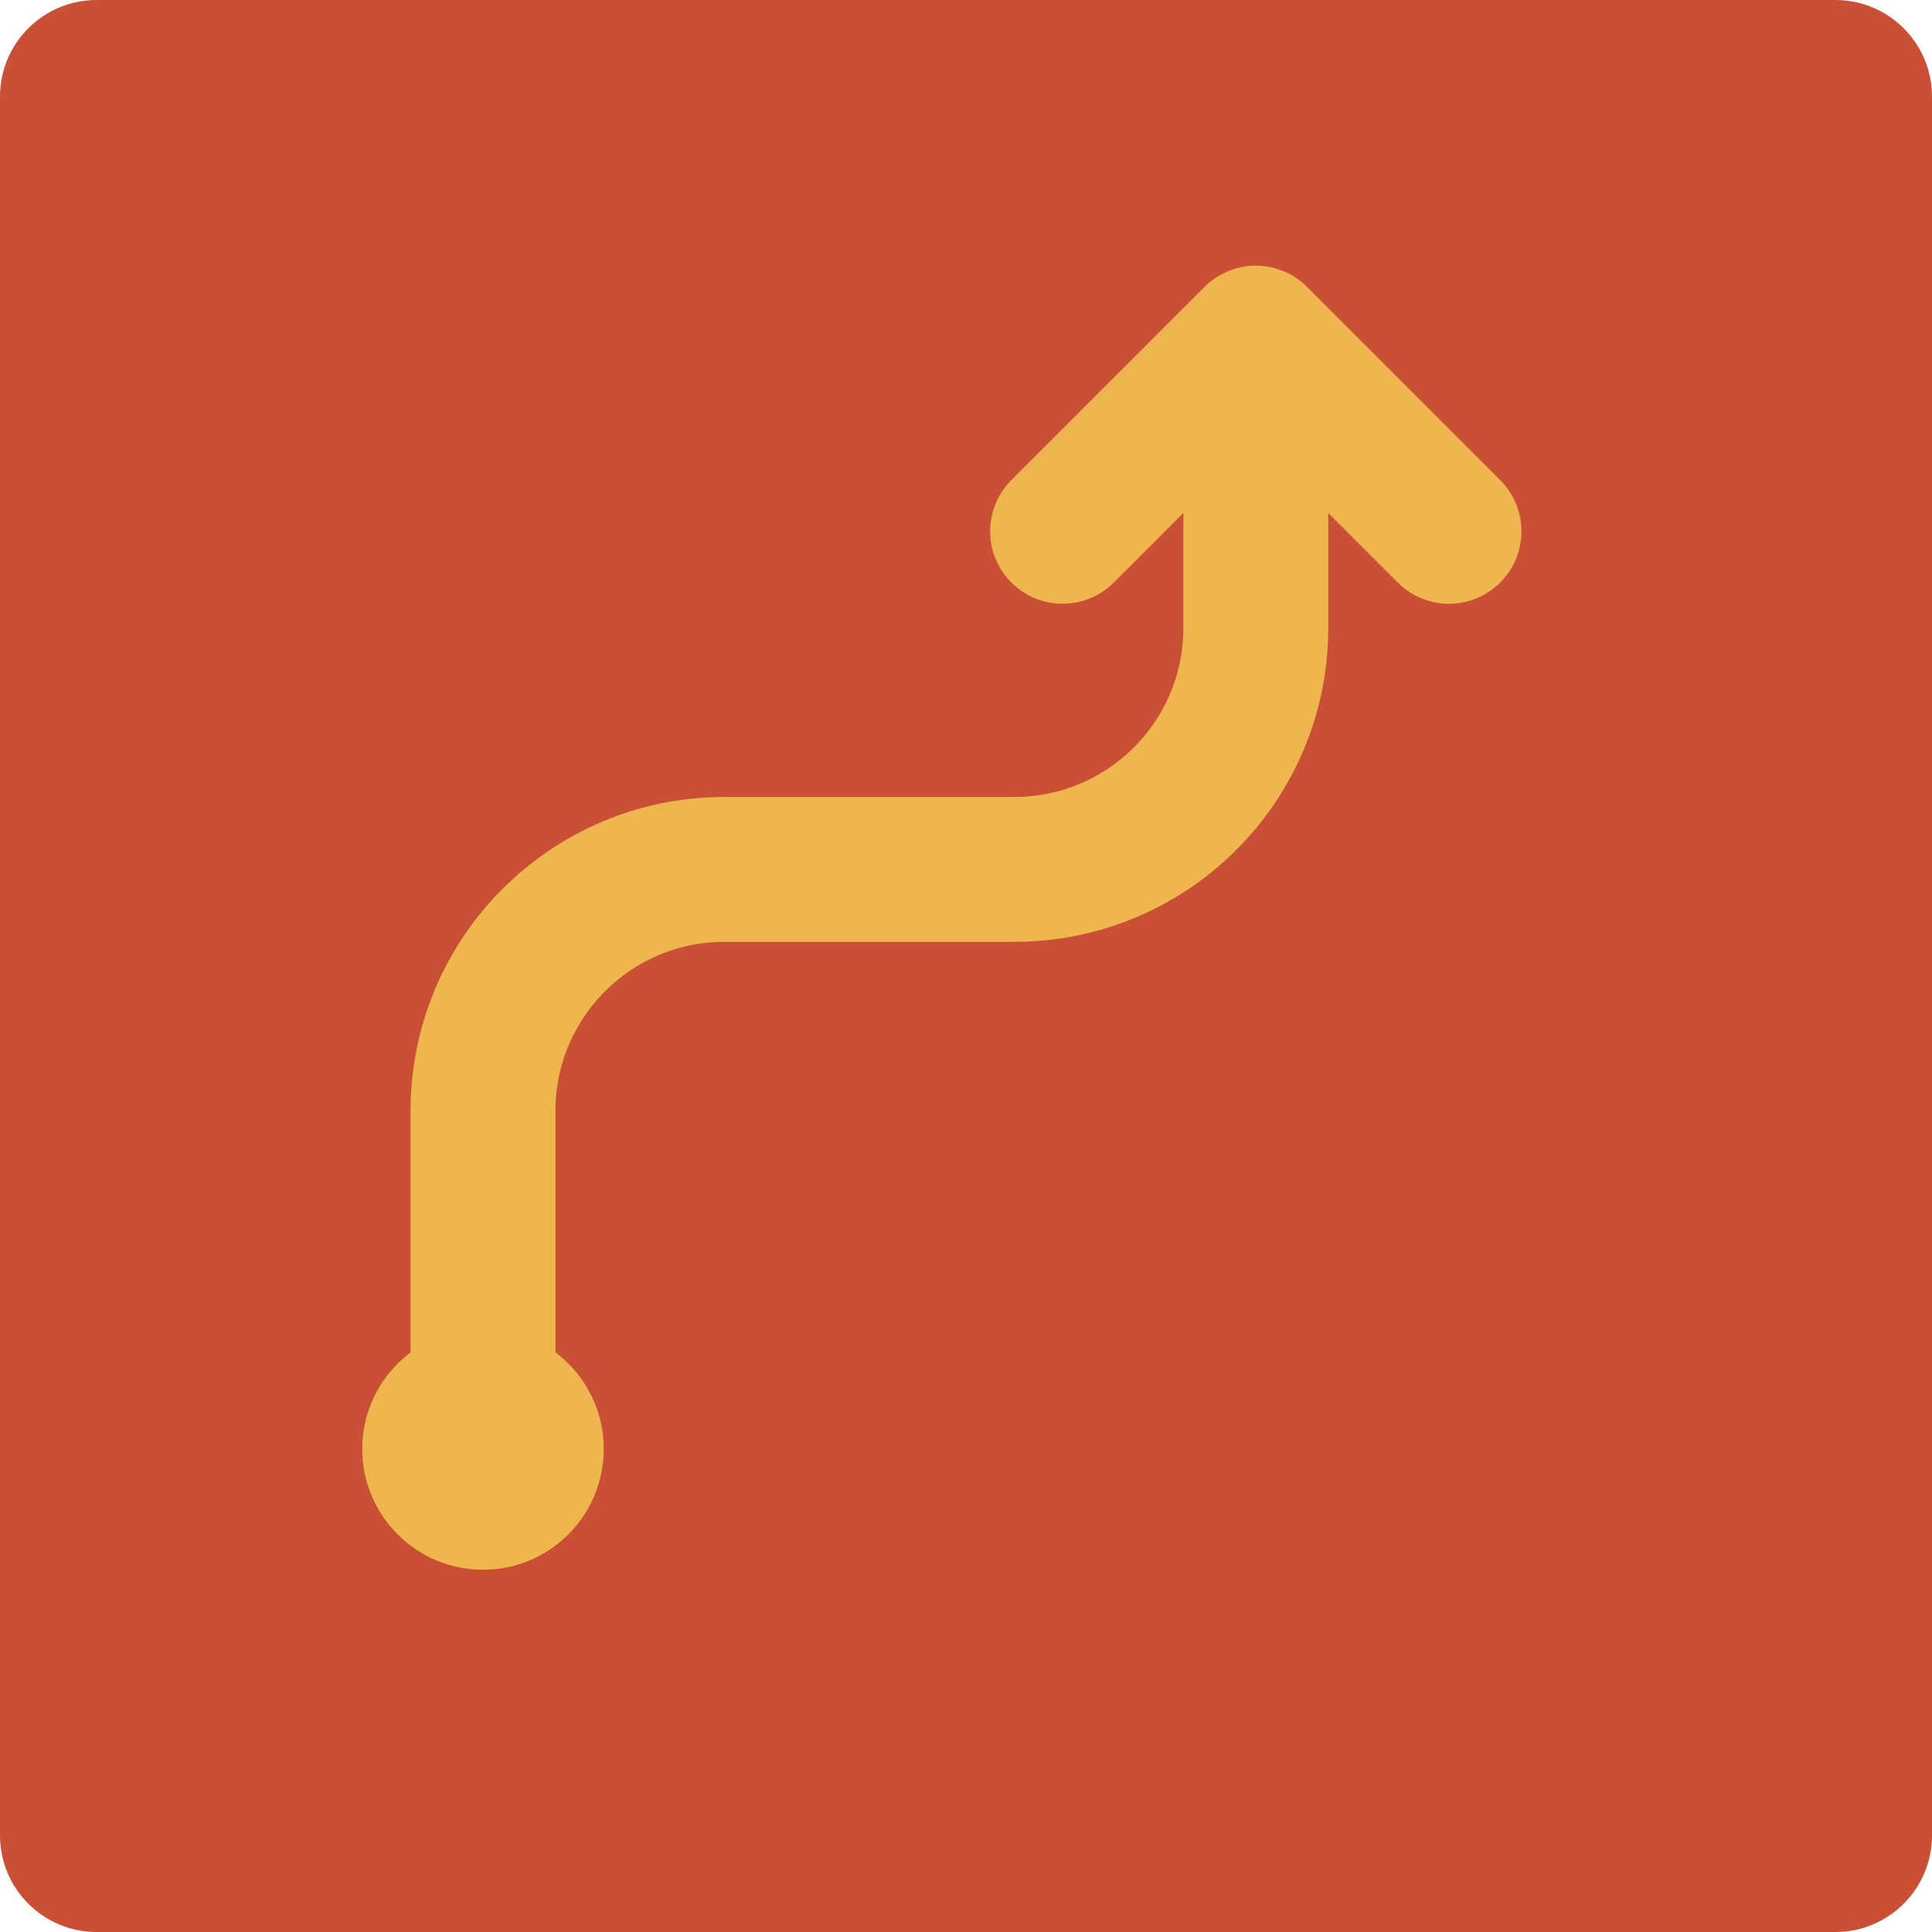
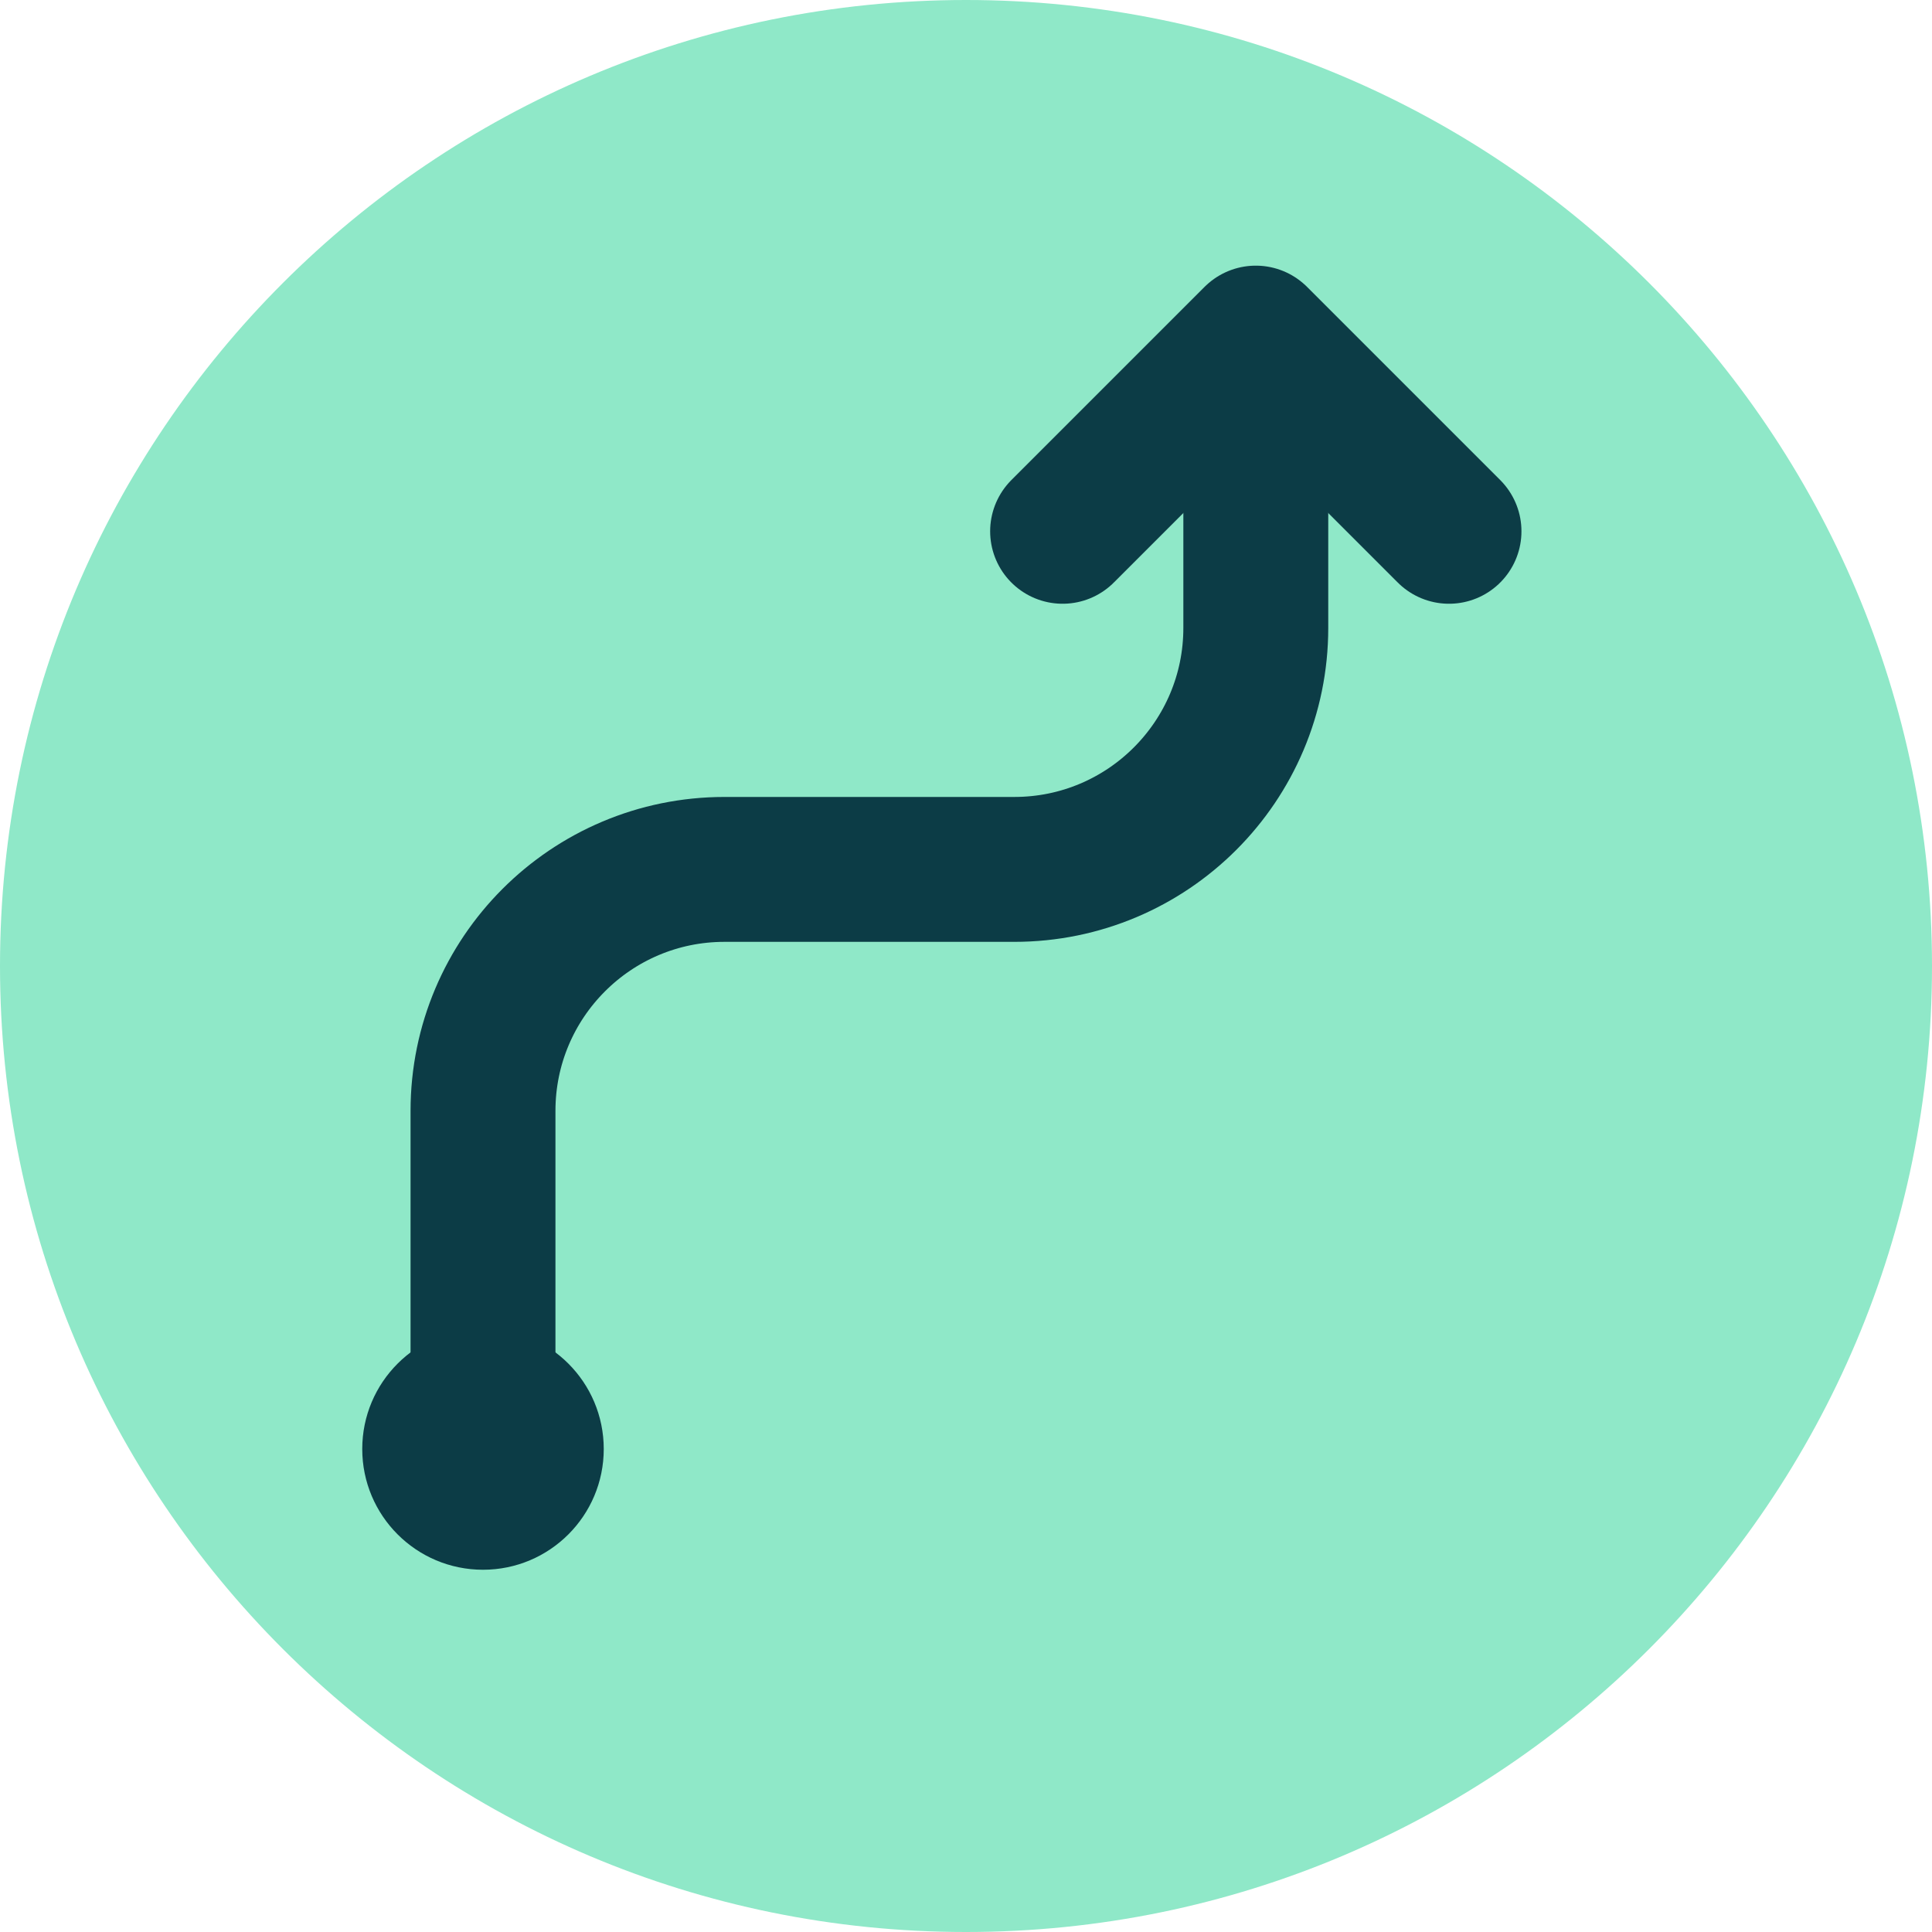
<svg xmlns="http://www.w3.org/2000/svg" width="40" height="40" viewBox="0 0 40 40">
-   <rect width="40" height="40" rx="2" fill="#c94f35" />
-   <path d="M10 30v-7a5 5 0 0 1 5-5h6a5 5 0 0 0 5-5V8" fill="none" stroke="#efb54e" stroke-width="3" stroke-linecap="round" stroke-linejoin="round" />
-   <circle cx="10" cy="30" r="2.5" fill="#efb54e" />
-   <path d="m22 11 4-4 4 4" fill="none" stroke="#efb54e" stroke-width="3" stroke-linecap="round" stroke-linejoin="round" />
+   <rect width="40" height="40" rx="20" fill="#8fe8c8" />
+   <path d="M10 30v-7a5 5 0 0 1 5-5h6a5 5 0 0 0 5-5V8" fill="none" stroke="#0c3c46" stroke-width="3" stroke-linecap="round" stroke-linejoin="round" />
+   <circle cx="10" cy="30" r="2.5" fill="#0c3c46" />
+   <path d="m22 11 4-4 4 4" fill="none" stroke="#0c3c46" stroke-width="3" stroke-linecap="round" stroke-linejoin="round" />
</svg>
